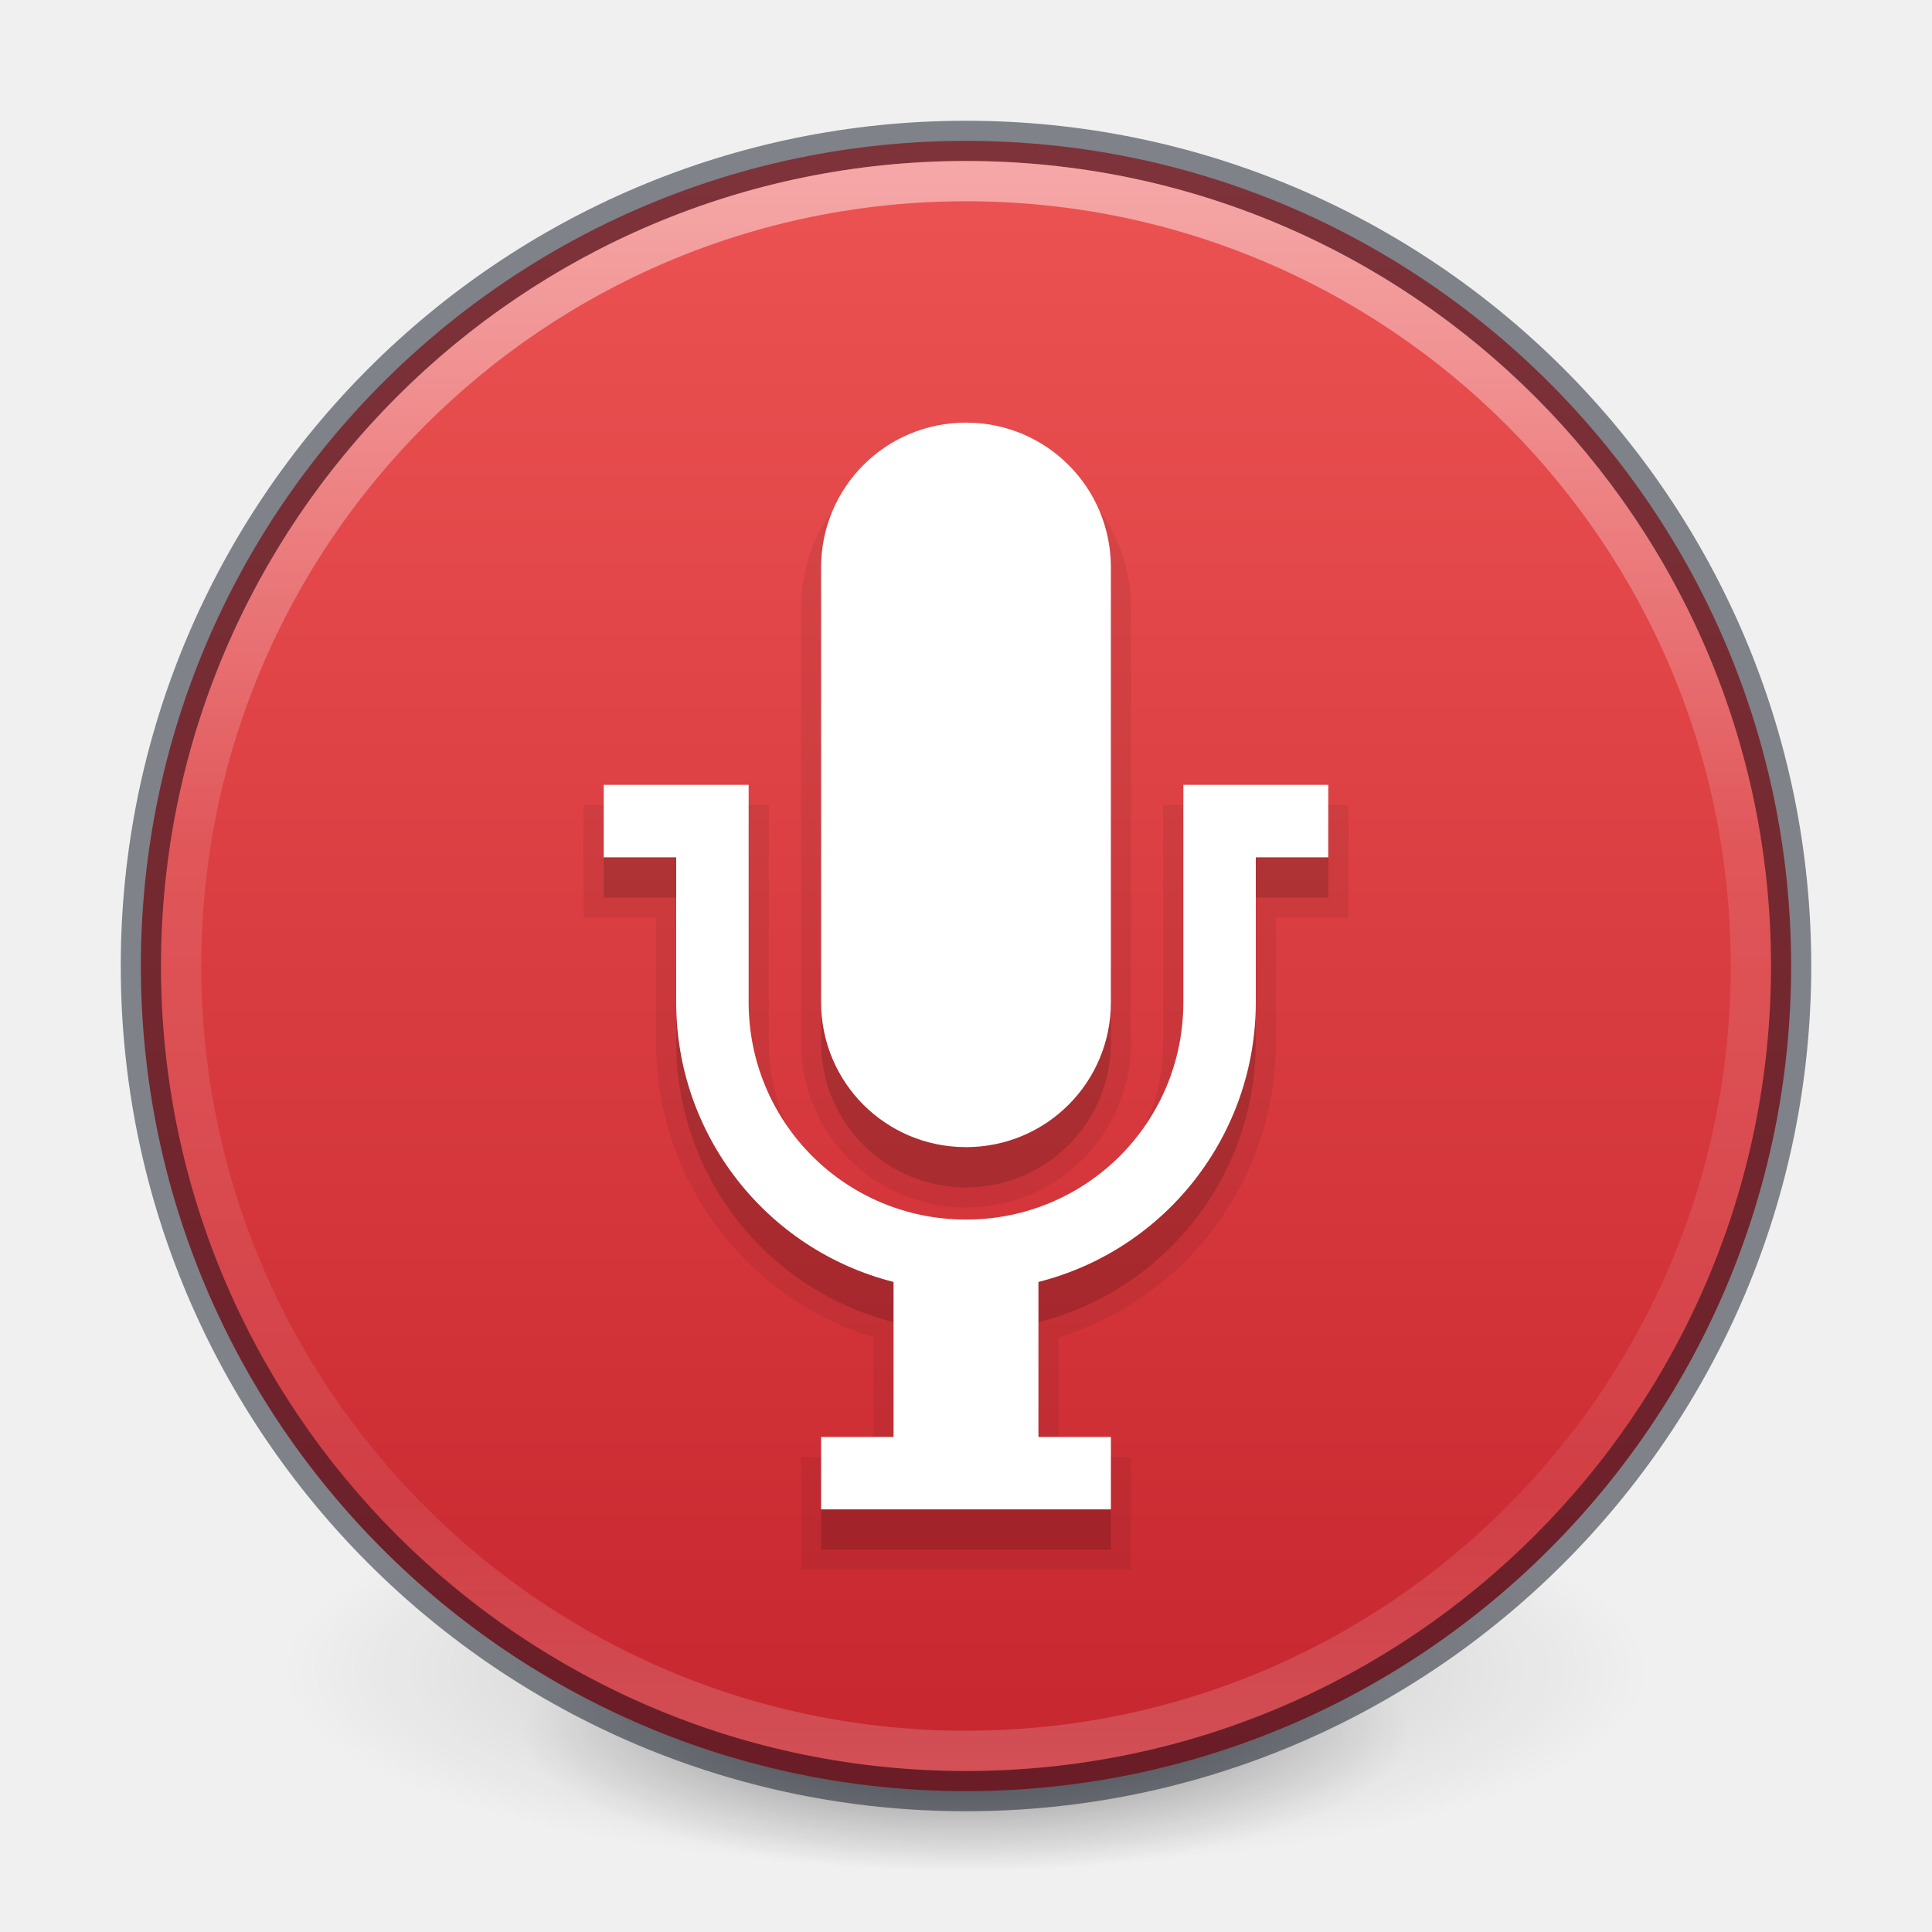
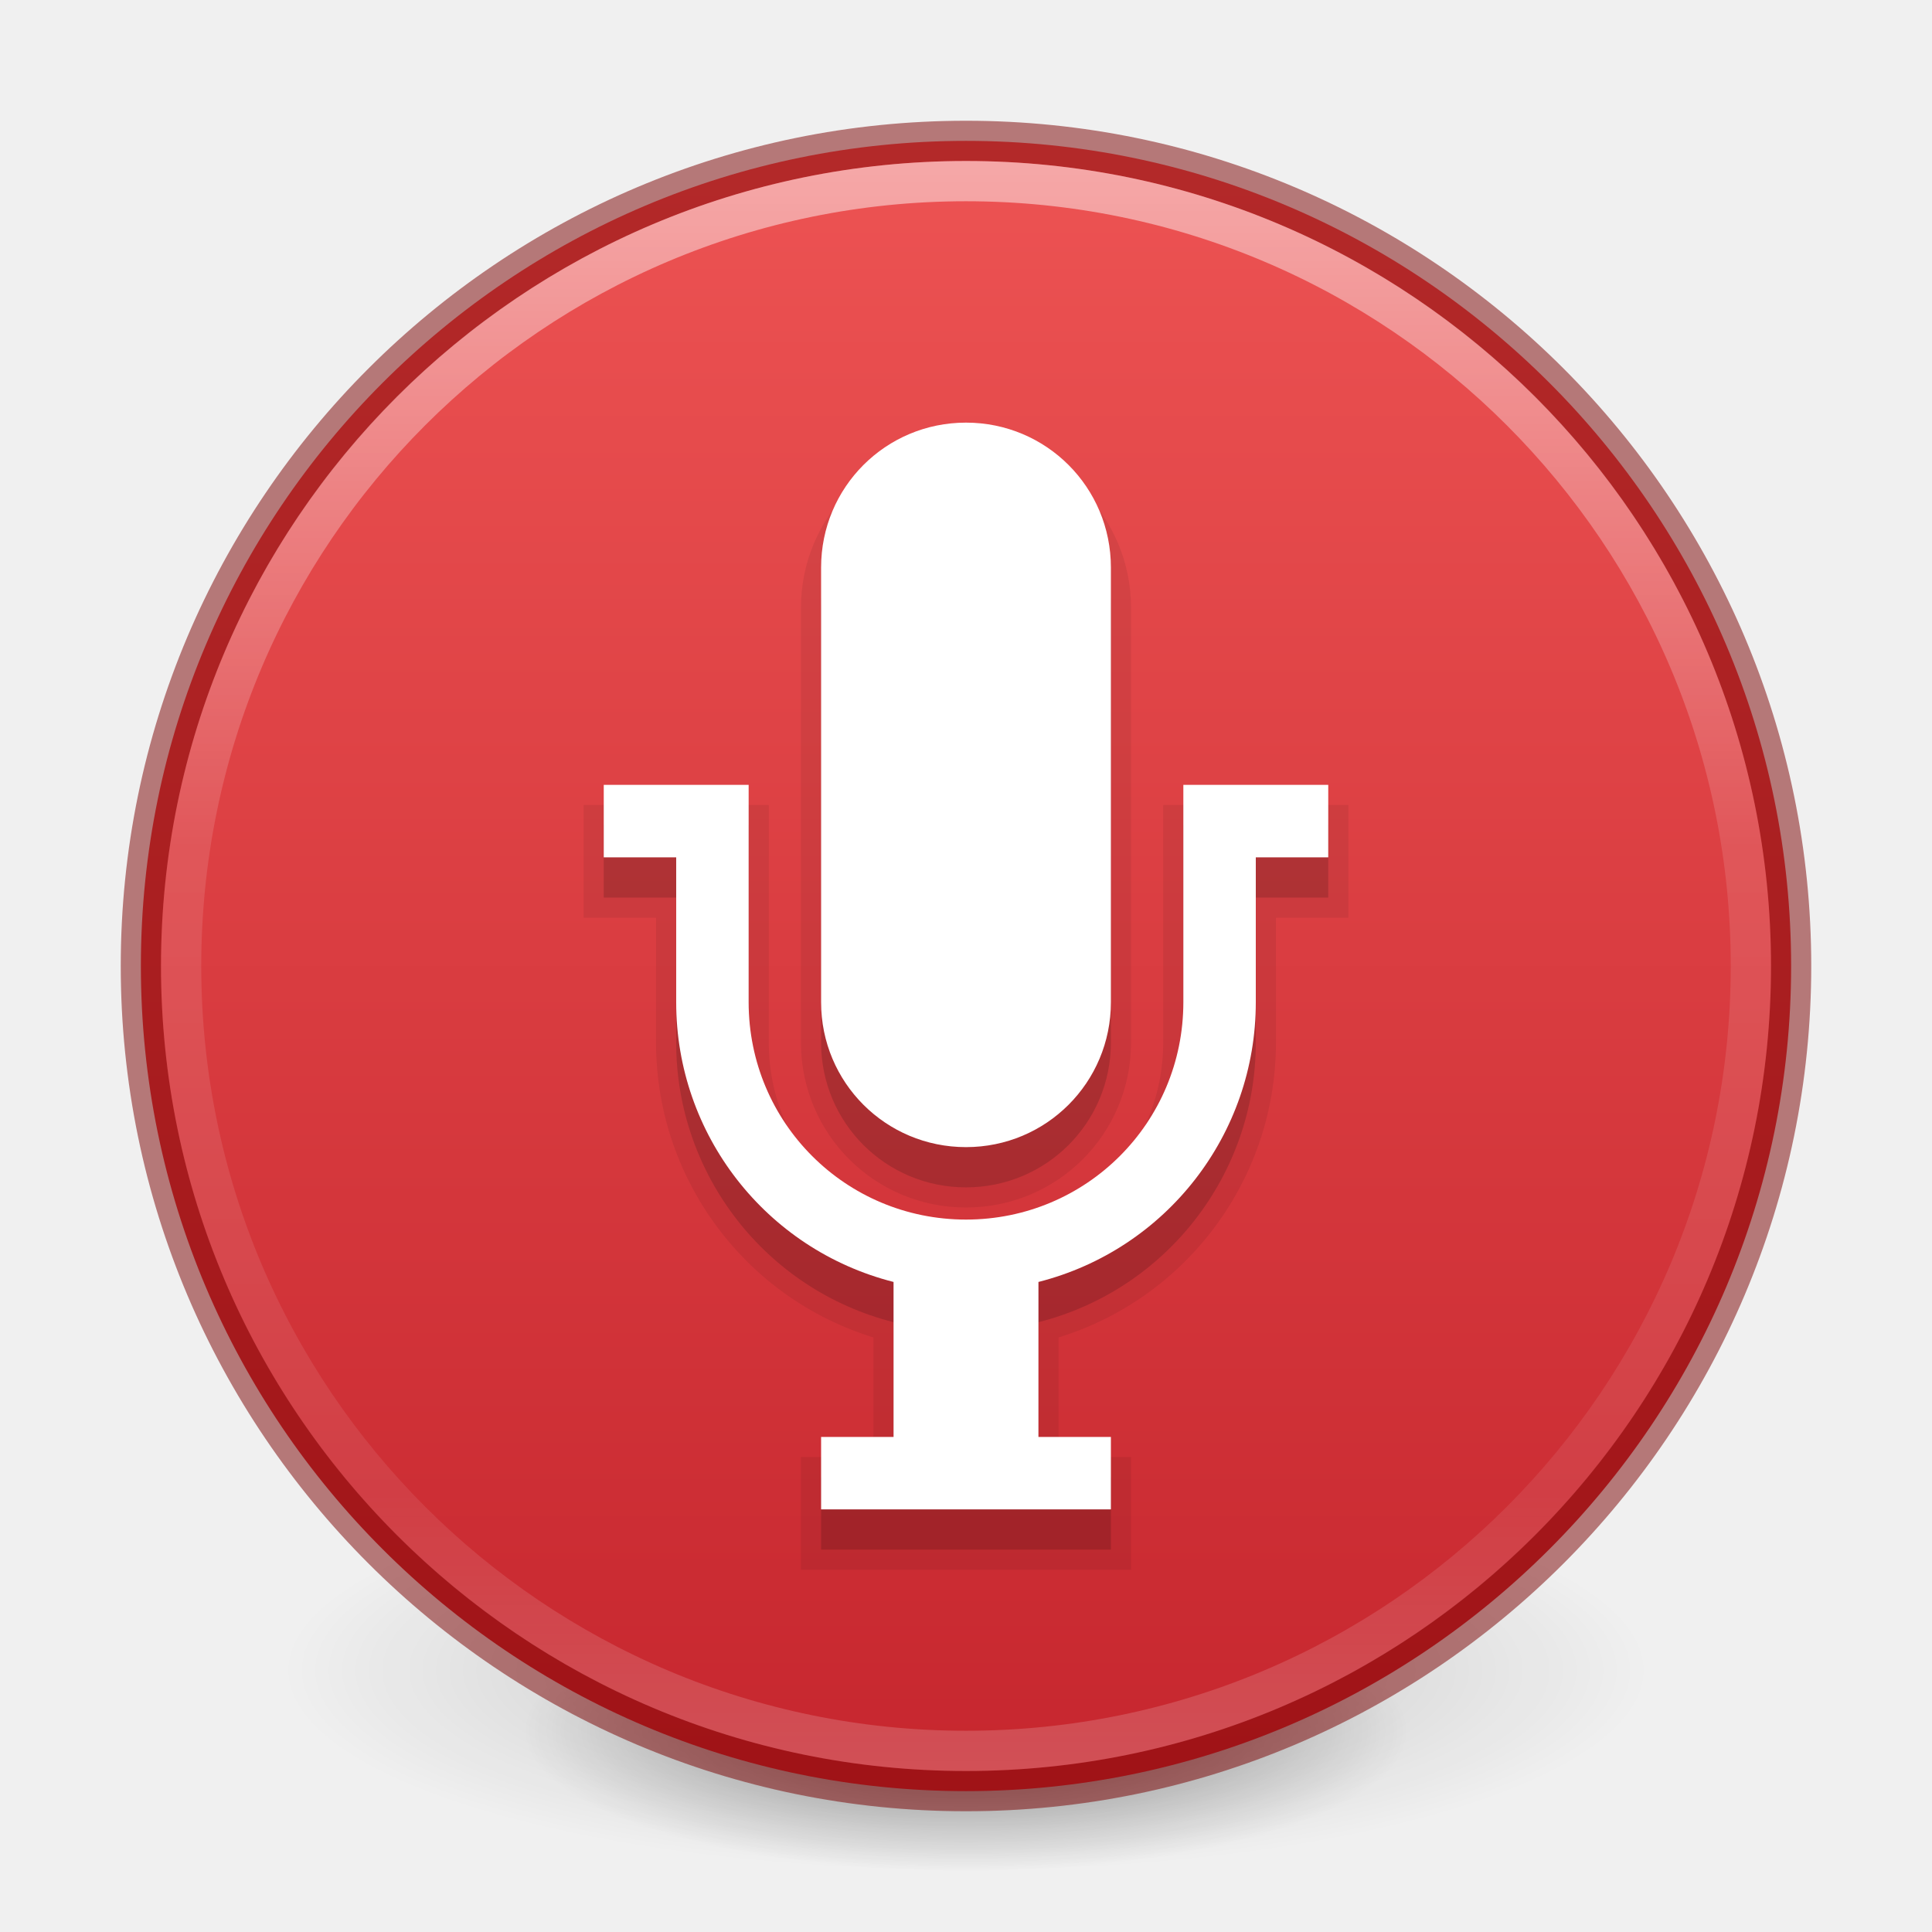
<svg xmlns="http://www.w3.org/2000/svg" xmlns:ns2="http://www.openswatchbook.org/uri/2009/osb" xmlns:xlink="http://www.w3.org/1999/xlink" version="1.1" width="48" height="48" id="svg4460">
  <defs id="defs4462">
    <linearGradient id="linearGradient902">
      <stop style="stop-color:#ed5353;stop-opacity:1" offset="0" id="stop898" />
      <stop style="stop-color:#c6262e;stop-opacity:1" offset="1" id="stop900" />
    </linearGradient>
    <linearGradient id="linearGradient4952">
      <stop offset="0" style="stop-color:#ffffff;stop-opacity:0" id="stop4954" />
      <stop id="stop4960" style="stop-color:#ffffff;stop-opacity:0.273" offset="0.448" />
      <stop id="stop4962" style="stop-color:#ffffff;stop-opacity:1" offset="0.55" />
      <stop offset="0.721" style="stop-color:#ffffff;stop-opacity:0.229" id="stop4964" />
      <stop offset="1" style="stop-color:#ffffff;stop-opacity:0" id="stop4966" />
    </linearGradient>
    <linearGradient id="linearGradient4914">
      <stop id="stop4916" style="stop-color:#ffffff;stop-opacity:0" offset="0" />
      <stop offset="0.143" style="stop-color:#ffffff;stop-opacity:0.851;" id="stop4918" />
      <stop id="stop4920" style="stop-color:#ffffff;stop-opacity:0.127" offset="0.346" />
      <stop offset="0.645" style="stop-color:#ffffff;stop-opacity:0.273" id="stop4922" />
      <stop offset="0.728" style="stop-color:#ffffff;stop-opacity:1" id="stop4924" />
      <stop id="stop4932" style="stop-color:#ffffff;stop-opacity:0.229" offset="0.809" />
      <stop id="stop4926" style="stop-color:#ffffff;stop-opacity:0" offset="1" />
    </linearGradient>
    <linearGradient id="linearGradient4878">
      <stop style="stop-color:#ffffff;stop-opacity:1;" offset="0" id="stop4880" />
      <stop style="stop-color:#ffffff;stop-opacity:0;" offset="1" id="stop4882" />
    </linearGradient>
    <linearGradient id="linearGradient4834">
      <stop offset="0" style="stop-color:#ffffff;stop-opacity:0" id="stop4836" />
      <stop id="stop4838" style="stop-color:#ffffff;stop-opacity:0.851;" offset="0.168" />
      <stop offset="0.457" style="stop-color:#ffffff;stop-opacity:0.127" id="stop4840" />
      <stop id="stop4842" style="stop-color:#ffffff;stop-opacity:0.273" offset="0.608" />
      <stop id="stop4844" style="stop-color:#ffffff;stop-opacity:1" offset="0.693" />
      <stop offset="1" style="stop-color:#ffffff;stop-opacity:0" id="stop4846" />
    </linearGradient>
    <linearGradient id="linearGradient4820">
      <stop offset="0" style="stop-color:#ffffff;stop-opacity:0" id="stop4822" />
      <stop id="stop4824" style="stop-color:#ffffff;stop-opacity:0.851;" offset="0.143" />
      <stop offset="0.346" style="stop-color:#ffffff;stop-opacity:0.127" id="stop4826" />
      <stop id="stop4928" style="stop-color:#ffffff;stop-opacity:1" offset="0.436" />
      <stop offset="0.581" style="stop-color:#ffffff;stop-opacity:0.205" id="stop4930" />
      <stop id="stop4828" style="stop-color:#ffffff;stop-opacity:0.273" offset="0.725" />
      <stop id="stop4830" style="stop-color:#ffffff;stop-opacity:1" offset="0.84" />
      <stop offset="1" style="stop-color:#ffffff;stop-opacity:0" id="stop4832" />
    </linearGradient>
    <linearGradient id="linearGradient4804">
      <stop id="stop4806" style="stop-color:#ffffff;stop-opacity:0" offset="0" />
      <stop offset="0.292" style="stop-color:#ffffff;stop-opacity:0.851;" id="stop4808" />
      <stop id="stop4812" style="stop-color:#ffffff;stop-opacity:0.127" offset="0.457" />
      <stop offset="0.725" style="stop-color:#ffffff;stop-opacity:0.273" id="stop4818" />
      <stop offset="0.84" style="stop-color:#ffffff;stop-opacity:1" id="stop4816" />
      <stop id="stop4810" style="stop-color:#ffffff;stop-opacity:0" offset="1" />
    </linearGradient>
    <linearGradient x1="4.49" y1="23" x2="47.5" y2="23" id="linearGradient4344" xlink:href="#linearGradient4834" gradientUnits="userSpaceOnUse" gradientTransform="matrix(0.9142158,0,0,-0.9142158,0.7038908,45.02725)" />
    <linearGradient x1="47.1" y1="27.262" x2="4.287" y2="27.243" id="linearGradient4355" xlink:href="#linearGradient4820" gradientUnits="userSpaceOnUse" gradientTransform="matrix(0.6464482,0.6464482,-0.6464482,0.6464482,22.40027,-7.35245)" />
    <linearGradient x1="3.5" y1="23" x2="47.5" y2="23" id="linearGradient4362" xlink:href="#linearGradient4804" gradientUnits="userSpaceOnUse" gradientTransform="matrix(0,0.9142158,0.9142158,0,2.989427,0.6877848)" />
    <linearGradient x1="71.204" y1="15.369" x2="71.204" y2="40.496" id="linearGradient4338-5-6" xlink:href="#linearGradient4806-2" gradientUnits="userSpaceOnUse" gradientTransform="matrix(1.616981,0,0,1.616981,-92.70737,-21.06024)" />
    <linearGradient id="linearGradient4806-2">
      <stop id="stop4808-4" style="stop-color:#ffffff;stop-opacity:1" offset="0" />
      <stop id="stop4810-0" style="stop-color:#ffffff;stop-opacity:0.235" offset="0.424" />
      <stop id="stop4812-8" style="stop-color:#ffffff;stop-opacity:0.157" offset="0.821" />
      <stop id="stop4814-0" style="stop-color:#ffffff;stop-opacity:0.392" offset="1" />
    </linearGradient>
    <linearGradient id="linearGradient4526" ns2:paint="solid">
      <stop style="stop-color:#ffffff;stop-opacity:1;" offset="0" id="stop4528" />
    </linearGradient>
    <radialGradient xlink:href="#linearGradient4878" id="radialGradient4884" cx="32.704" cy="20.069" fx="32.704" fy="20.069" r="2.5" gradientUnits="userSpaceOnUse" gradientTransform="translate(1.0625,-3.124999)" />
    <radialGradient xlink:href="#linearGradient4878" id="radialGradient4888" gradientUnits="userSpaceOnUse" gradientTransform="translate(-2.453689,17.86822)" cx="32.704" cy="20.069" fx="32.704" fy="20.069" r="2.5" />
    <radialGradient xlink:href="#linearGradient4878" id="radialGradient4894" gradientUnits="userSpaceOnUse" gradientTransform="translate(-21.14119,-2.194281)" cx="32.704" cy="20.069" fx="32.704" fy="20.069" r="2.5" />
    <linearGradient xlink:href="#linearGradient4914" id="linearGradient4898" gradientUnits="userSpaceOnUse" gradientTransform="matrix(0,0.9142158,0.9142158,0,-8.934796,0.6877848)" x1="5.551" y1="58.276" x2="44.629" y2="22.18" />
    <radialGradient xlink:href="#linearGradient4878" id="radialGradient4938" gradientUnits="userSpaceOnUse" gradientTransform="translate(-13.4375,12)" cx="32.704" cy="20.069" fx="32.704" fy="20.069" r="2.5" />
    <linearGradient xlink:href="#linearGradient4914" id="linearGradient4946" gradientUnits="userSpaceOnUse" gradientTransform="matrix(0,-0.9142158,-0.9142158,0,40.20516,48.44771)" x1="5.551" y1="58.276" x2="44.629" y2="22.18" />
    <linearGradient xlink:href="#linearGradient4952" id="linearGradient4950" gradientUnits="userSpaceOnUse" gradientTransform="matrix(0,0.9142158,0.9142158,0,1.161839,5.612182)" x1="25.177" y1="48.221" x2="40.761" y2="17.055" />
    <linearGradient xlink:href="#linearGradient902" id="linearGradient904" x1="3.5" y1="24" x2="44.5" y2="24" gradientUnits="userSpaceOnUse" gradientTransform="rotate(90,24,24)" />
    <radialGradient xlink:href="#linearGradient3820-7-2" id="radialGradient3300-8" gradientUnits="userSpaceOnUse" gradientTransform="matrix(0.3823536,7.5555777e-8,-1.8372241e-8,0.1115198,-5.925421,36.33585)" cx="99.189" cy="185.297" fx="99.189" fy="185.297" r="62.769" />
    <linearGradient id="linearGradient3820-7-2">
      <stop id="stop3822-2-6" style="stop-color:#000000;stop-opacity:1" offset="0" />
      <stop id="stop3824-1-2" style="stop-color:#000000;stop-opacity:0" offset="1" />
    </linearGradient>
    <radialGradient xlink:href="#linearGradient3820-7-2" id="radialGradient4192-6" gradientUnits="userSpaceOnUse" gradientTransform="matrix(0.2474053,5.2886839e-8,-1.1887921e-8,0.07806061,7.460024,44.63632)" cx="99.189" cy="185.297" fx="99.189" fy="185.297" r="62.769" />
  </defs>
  <g id="g4198-4" transform="matrix(0.7083333,0,0,0.7142827,1.33333,0.7846048)" style="stroke-width:1.406">
    <path d="m 56,57.002 a 24,6.999 0 1 1 -48,0 24,6.999 0 1 1 48,0 z" id="path3818-0-6" style="opacity:0.2;fill:url(#radialGradient3300-8);fill-opacity:1;stroke:none;stroke-width:1.406" />
    <path style="opacity:0.4;fill:url(#radialGradient4192-6);fill-opacity:1;stroke:none;stroke-width:1.406" id="path4190-2" d="m 47.529,59.102 a 15.529,4.899 0 1 1 -31.059,0 15.529,4.899 0 1 1 31.059,0 z" />
  </g>
  <path style="color:#000000;display:inline;overflow:visible;visibility:visible;fill:url(#linearGradient904);fill-opacity:1;fill-rule:nonzero;stroke:none;stroke-width:1;marker:none;enable-background:accumulate" id="path2555" d="m 44.5,24 c 0,-11.311 -9.189,-20.5 -20.5,-20.5 -11.311,0 -20.5,9.189 -20.5,20.5 0,11.311 9.189,20.5 20.5,20.5 11.311,0 20.5,-9.189 20.5,-20.5 z" />
-   <path style="color:#000000;display:inline;overflow:visible;visibility:visible;opacity:0.5;fill:none;stroke:#0e141f;stroke-width:1;marker:none;enable-background:accumulate;stroke-opacity:1;clip-rule:nonzero;isolation:auto;mix-blend-mode:normal;color-interpolation:sRGB;color-interpolation-filters:linearRGB;solid-color:#000000;solid-opacity:1;fill-opacity:1;fill-rule:nonzero;stroke-linecap:butt;stroke-linejoin:miter;stroke-miterlimit:4;stroke-dasharray:none;stroke-dashoffset:0;filter-blend-mode:normal;filter-gaussianBlur-deviation:0;color-rendering:auto;image-rendering:auto;shape-rendering:auto;text-rendering:auto" id="path3871" d="m 24,3.5 c -11.311,0 -20.5,9.189 -20.5,20.5 0,11.311 9.189,20.5 20.5,20.5 11.311,0 20.5,-9.189 20.5,-20.5 C 44.5,12.689 35.311,3.5 24,3.5 Z" />
+   <path style="color:#000000;display:inline;overflow:visible;visibility:visible;opacity:0.5;fill:none;stroke:#7a0000;stroke-width:1;marker:none;enable-background:accumulate;stroke-opacity:1;clip-rule:nonzero;isolation:auto;mix-blend-mode:normal;color-interpolation:sRGB;color-interpolation-filters:linearRGB;solid-color:#000000;solid-opacity:1;fill-opacity:1;fill-rule:nonzero;stroke-linecap:butt;stroke-linejoin:miter;stroke-miterlimit:4;stroke-dasharray:none;stroke-dashoffset:0;filter-blend-mode:normal;filter-gaussianBlur-deviation:0;color-rendering:auto;image-rendering:auto;shape-rendering:auto;text-rendering:auto" id="path3871" d="m 24,3.5 c -11.311,0 -20.5,9.189 -20.5,20.5 0,11.311 9.189,20.5 20.5,20.5 11.311,0 20.5,-9.189 20.5,-20.5 C 44.5,12.689 35.311,3.5 24,3.5 Z" />
  <path style="color:#000000;display:inline;overflow:visible;visibility:visible;opacity:0.5;fill:none;stroke:url(#linearGradient4338-5-6);stroke-width:1;stroke-linecap:round;stroke-linejoin:round;stroke-miterlimit:4;stroke-dasharray:none;stroke-dashoffset:0;stroke-opacity:1;marker:none;enable-background:accumulate" id="path3026" d="M 43.5,24 C 43.5,34.77 34.77,43.5 24,43.5 13.23,43.5 4.5,34.77 4.5,24 4.5,13.23 13.23,4.5 24,4.5 34.77,4.5 43.5,13.23 43.5,24 Z" />
  <g style="color:#bebebe;opacity:0.15;fill:#000000;fill-opacity:1" transform="matrix(1.8,0,0,1.8,-1921.8,-64.1)" id="g4-5">
    <path d="m 1081,42 c -1.108,0 -2,0.892 -2,2 v 6 c 0,1.108 0.892,2 2,2 1.108,0 2,-0.892 2,-2 v -6 c 0,-1.108 -0.892,-2 -2,-2 z m -5,5 v 1 h 1 v 2 a 3.981,3.981 0 0 0 3,3.861 V 56 h -1 v 1 h 4 v -1 h -1 V 53.861 A 3.981,3.981 0 0 0 1085,50 v -2 h 1 v -1 h -2 v 3 c 0,1.662 -1.338,3 -3,3 -1.662,0 -3,-1.338 -3,-3 v -3 z" overflow="visible" style="overflow:visible;isolation:auto;mix-blend-mode:normal;fill:#000000;fill-opacity:1;marker:none" id="path2-3" />
  </g>
  <g style="color:#bebebe;opacity:0.07;fill:#000000;fill-opacity:1;stroke:#000000;stroke-opacity:1;stroke-width:0.556;stroke-miterlimit:4;stroke-dasharray:none" transform="matrix(1.8,0,0,1.8,-1921.8,-64.1)" id="g4-5-5">
    <path d="m 1081,42 c -1.108,0 -2,0.892 -2,2 v 6 c 0,1.108 0.892,2 2,2 1.108,0 2,-0.892 2,-2 v -6 c 0,-1.108 -0.892,-2 -2,-2 z m -5,5 v 1 h 1 v 2 a 3.981,3.981 0 0 0 3,3.861 V 56 h -1 v 1 h 4 v -1 h -1 V 53.861 A 3.981,3.981 0 0 0 1085,50 v -2 h 1 v -1 h -2 v 3 c 0,1.662 -1.338,3 -3,3 -1.662,0 -3,-1.338 -3,-3 v -3 z" overflow="visible" style="overflow:visible;isolation:auto;mix-blend-mode:normal;fill:#000000;fill-opacity:1;marker:none;stroke:#000000;stroke-opacity:1;stroke-width:0.556;stroke-miterlimit:4;stroke-dasharray:none" id="path2-3-6" />
  </g>
  <g style="color:#bebebe;fill:#ffffff;fill-opacity:1" transform="matrix(1.8,0,0,1.8,-1921.8,-65.1)" id="g4">
    <path d="m 1081,42 c -1.108,0 -2,0.892 -2,2 v 6 c 0,1.108 0.892,2 2,2 1.108,0 2,-0.892 2,-2 v -6 c 0,-1.108 -0.892,-2 -2,-2 z m -5,5 v 1 h 1 v 2 a 3.981,3.981 0 0 0 3,3.861 V 56 h -1 v 1 h 4 v -1 h -1 V 53.861 A 3.981,3.981 0 0 0 1085,50 v -2 h 1 v -1 h -2 v 3 c 0,1.662 -1.338,3 -3,3 -1.662,0 -3,-1.338 -3,-3 v -3 z" overflow="visible" style="overflow:visible;isolation:auto;mix-blend-mode:normal;fill:#ffffff;marker:none;fill-opacity:1" id="path2" />
  </g>
  <g style="color:#bebebe;fill:#000000;fill-opacity:0" transform="matrix(1.8,0,0,1.8,-1921.8,-65.1)" id="g4-6">
    <path d="m 1081,42 c -1.108,0 -2,0.892 -2,2 v 6 c 0,1.108 0.892,2 2,2 1.108,0 2,-0.892 2,-2 v -6 c 0,-1.108 -0.892,-2 -2,-2 z m -5,5 v 1 h 1 v 2 a 3.981,3.981 0 0 0 3,3.861 V 56 h -1 v 1 h 4 v -1 h -1 V 53.861 A 3.981,3.981 0 0 0 1085,50 v -2 h 1 v -1 h -2 v 3 c 0,1.662 -1.338,3 -3,3 -1.662,0 -3,-1.338 -3,-3 v -3 z" overflow="visible" style="overflow:visible;isolation:auto;mix-blend-mode:normal;fill:#000000;fill-opacity:0;marker:none" id="path2-7" />
  </g>
</svg>
